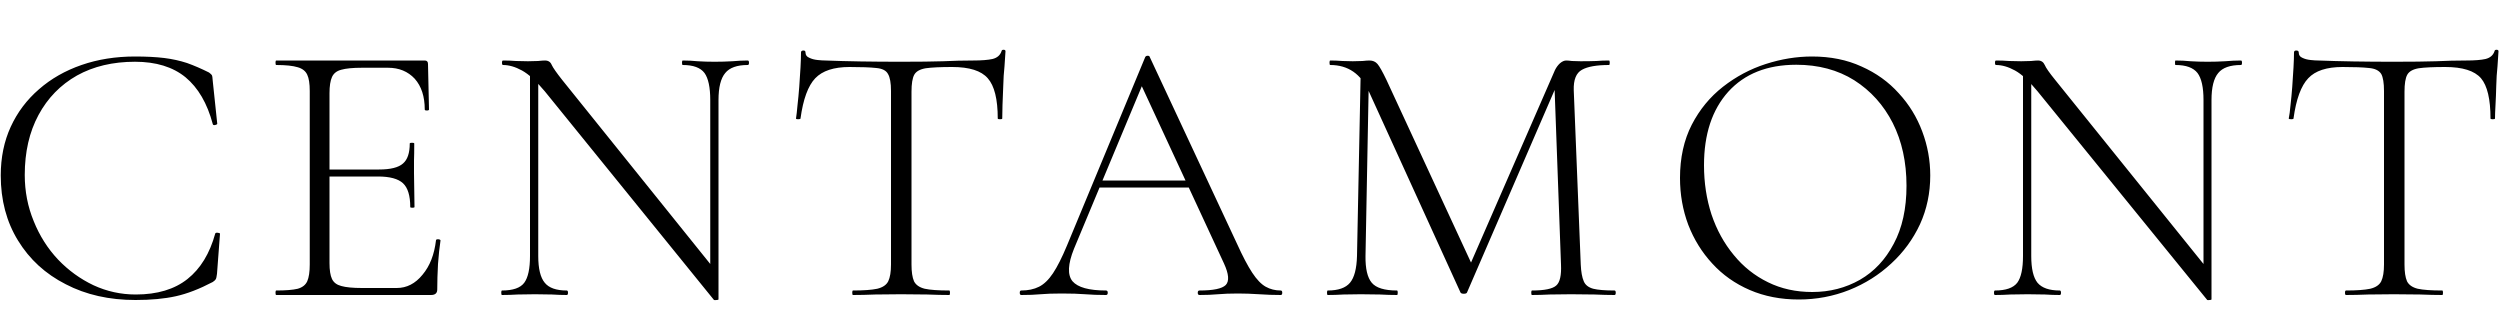
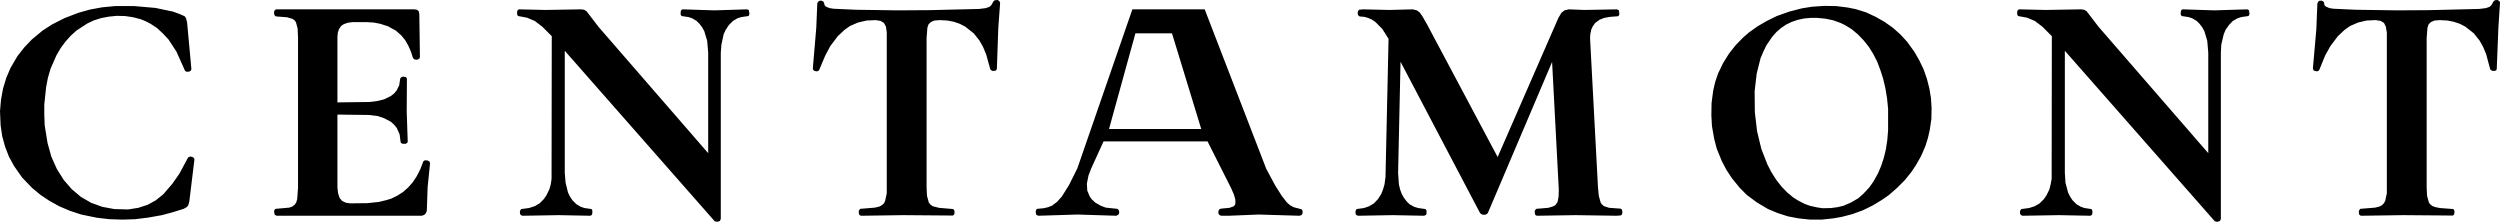
- <svg xmlns="http://www.w3.org/2000/svg" viewBox="0 0 1000 130">
-   <path id="sig" d="M54 22.6Q60.8 22.6 65.7 23.2Q70.5 23.8 74.8 25.2Q79 26.7 83.6 29Q84.5 29.7 84.7 30Q85 30.4 85.1 32.4L86.9 49.5Q86.9 49.8 86.1 50Q85.2 50.2 85.1 49.6Q81.8 37.2 74.2 30.9Q66.6 24.7 54 24.7Q40.7 24.7 30.8 30.2Q20.9 35.8 15.4 46Q9.9 56.2 9.9 70Q9.9 79.8 13.5 88.5Q17 97.2 23.2 103.8Q29.4 110.3 37.4 114.1Q45.4 117.8 54.3 117.8Q67.2 117.8 75 111.6Q82.8 105.4 86.1 93.4Q86.3 93 87.1 93.1Q88 93.2 88 93.5L86.8 109.5Q86.6 111.2 86.3 111.7Q86 112.2 85.1 112.8Q77.1 117 70.3 118.5Q63.5 120 54.2 120Q38.4 120 26.3 113.7Q14.1 107.5 7.2 96.2Q0.3 85 0.3 70.2Q0.3 59.4 4.3 50.7Q8.3 42 15.6 35.7Q22.8 29.4 32.6 26Q42.4 22.6 54 22.6ZM172.4 118H110.5Q110.2 118 110.2 117.1Q110.2 116.2 110.5 116.2Q116.2 116.2 119.1 115.5Q121.9 114.7 122.9 112.5Q123.9 110.2 123.9 105.8V36.4Q123.9 32 122.9 29.9Q121.9 27.7 119.1 26.9Q116.2 26 110.5 26Q110.2 26 110.2 25.1Q110.2 24.2 110.5 24.2H169.9Q171.2 24.2 171.2 25.6L171.6 43.8Q171.6 44.2 170.7 44.2Q169.9 44.2 169.9 43.8Q169.9 36 165.9 31.5Q161.8 27.1 155.2 27.1H144.8Q139.3 27.1 136.5 27.9Q133.8 28.6 132.8 30.8Q131.8 33 131.8 37.3V105.2Q131.8 109.5 132.8 111.6Q133.8 113.7 136.5 114.4Q139.3 115.2 144.8 115.2H158.7Q164.7 115.2 169 109.9Q173.4 104.7 174.4 96.1Q174.4 95.7 175.3 95.7Q176.2 95.8 176.2 96.2Q175.6 100.2 175.2 105.6Q174.9 111.1 174.9 115.8Q174.9 118 172.4 118ZM164.1 82.8Q164.1 76 161.2 73.3Q158.3 70.6 151.2 70.6H128.1V67.8H151.6Q158.5 67.8 161.2 65.4Q163.9 63.1 163.9 57.4Q163.9 57.1 164.8 57.1Q165.7 57.1 165.7 57.4Q165.7 61.8 165.6 64.2Q165.6 66.6 165.6 69.2Q165.6 72.6 165.7 75.8Q165.8 79 165.8 82.8Q165.8 83.1 164.9 83.1Q164.1 83.1 164.1 82.8ZM212 102.4V27.7L215.3 28V102.4Q215.3 110 217.9 113.1Q220.4 116.2 226.7 116.2Q227.2 116.2 227.2 117.1Q227.2 118 226.7 118Q223.9 118 220.8 117.8Q217.7 117.7 214 117.7Q210.4 117.7 207.1 117.8Q203.8 118 200.8 118Q200.5 118 200.5 117.1Q200.5 116.2 200.8 116.2Q207.4 116.2 209.7 113.1Q212 110 212 102.4ZM287.4 119.7Q287.4 120 286.7 120Q285.9 120.1 285.6 120L217.9 36.5Q212.8 30.4 208.8 28.2Q204.8 26 201.2 26Q200.8 26 200.8 25.1Q200.8 24.2 201.2 24.2Q203.8 24.2 206.4 24.4Q209.2 24.5 211.2 24.5Q213.4 24.5 215.2 24.4Q217.1 24.2 218 24.2Q220 24.2 220.7 26Q221.5 27.7 224.9 32L286.2 108.2ZM287.4 40V119.7L284.1 115V40Q284.1 32.4 281.8 29.2Q279.4 26 273.1 26Q272.8 26 272.8 25.1Q272.8 24.2 273.1 24.2Q276.1 24.2 279.1 24.5Q282.2 24.7 285.9 24.7Q289.4 24.7 292.9 24.5Q296.3 24.2 299.1 24.2Q299.6 24.2 299.6 25.1Q299.6 26 299.1 26Q292.7 26 290.1 29.2Q287.4 32.4 287.4 40ZM339.8 26.8Q330.4 26.8 326.1 31.3Q321.8 35.8 320.2 47.4Q320.2 47.7 319.2 47.7Q318.4 47.7 318.4 47.4Q318.7 45.5 319 42.1Q319.4 38.7 319.7 34.7Q320 30.7 320.2 27Q320.4 23.4 320.4 21Q320.4 20.2 321.4 20.2Q322.2 20.2 322.2 21Q322.2 22.5 323.7 23.1Q325.1 23.8 327 24Q328.9 24.2 330.2 24.2Q343.1 24.7 360.4 24.7Q371 24.7 377.2 24.5Q383.4 24.2 389.3 24.2Q394.2 24.2 397 23.6Q399.8 22.9 400.6 20.5Q400.7 19.9 401.4 19.9Q402.2 19.9 402.2 20.5Q402.1 22.8 401.8 26.5Q401.4 30.2 401.3 34.4Q401.1 38.5 401 42Q400.9 45.5 400.9 47.4Q400.9 47.7 400 47.7Q399.1 47.7 399.1 47.4Q399.1 35.8 395.1 31.3Q391.2 26.8 380.9 26.8Q373.9 26.8 370.3 27.3Q366.8 27.9 365.7 29.9Q364.6 31.9 364.6 36.7V105.8Q364.6 110.2 365.6 112.5Q366.7 114.7 369.9 115.5Q373.1 116.2 379.7 116.2Q380 116.2 380 117.1Q380 118 379.7 118Q375.8 118 370.9 117.8Q366.1 117.7 360.4 117.7Q354.9 117.7 350.1 117.8Q345.2 118 341.2 118Q340.9 118 340.9 117.1Q340.9 116.2 341.2 116.2Q347.6 116.2 350.9 115.5Q354.2 114.7 355.3 112.5Q356.4 110.2 356.4 105.8V36.4Q356.4 31.6 355.2 29.6Q354.1 27.5 350.5 27.2Q346.9 26.8 339.8 26.8ZM438.2 75 439.6 72.2H478.4L479.4 75ZM512.3 116.2Q512.9 116.2 512.9 117.1Q512.9 118 512.3 118Q508.1 118 503.7 117.7Q499.2 117.4 495.2 117.4Q490.5 117.4 487.2 117.7Q483.8 118 479.8 118Q479.1 118 479.1 117.1Q479.1 116.2 479.8 116.2Q488.1 116.2 490.3 114Q492.5 111.7 489.6 105.4L455.8 32.5L458.6 30L429.6 99.5Q425.9 108.7 429 112.5Q432.2 116.2 442.4 116.2Q443.1 116.2 443.1 117.1Q443.1 118 442.4 118Q437.9 118 434.1 117.7Q430.4 117.4 424.7 117.4Q419.4 117.4 416.2 117.7Q413 118 408.5 118Q407.9 118 407.9 117.1Q407.9 116.2 408.5 116.2Q412.6 116.2 415.6 114.7Q418.6 113.2 421.2 109.3Q423.8 105.4 426.8 98.2L458.1 22.8Q458.4 22.3 459.1 22.3Q459.8 22.3 459.9 22.8L494.8 97.5Q498.2 105 500.9 109.1Q503.6 113.2 506.3 114.7Q509 116.2 512.3 116.2ZM542.8 102.4 544.3 27.7 547.6 28 546.2 102.4Q546.1 110 548.7 113.1Q551.3 116.2 558.8 116.2Q559.1 116.2 559.1 117.1Q559.1 118 558.8 118Q555.5 118 552 117.8Q548.5 117.7 544.3 117.7Q540.7 117.7 537.4 117.8Q534.1 118 531.1 118Q530.8 118 530.8 117.1Q530.8 116.2 531.1 116.2Q537.4 116.2 540 113.1Q542.6 110 542.8 102.4ZM645.8 116.2Q646.3 116.2 646.3 117.1Q646.3 118 645.8 118Q642.2 118 637.8 117.8Q633.4 117.7 628.4 117.7Q623.8 117.7 619.9 117.8Q616 118 612.8 118Q612.5 118 612.5 117.1Q612.5 116.2 612.8 116.2Q620.3 116.2 622.5 114.2Q624.7 112.3 624.4 105.8L621.7 31.9L626 26.4L586.8 117Q586.6 117.5 585.5 117.5Q584.5 117.5 584.2 117L547.6 36.7Q542.8 26 532.1 26Q531.8 26 531.8 25.1Q531.8 24.2 532.1 24.2Q534.4 24.2 537 24.4Q539.5 24.5 541.1 24.5Q543.2 24.5 545 24.4Q546.8 24.2 547.8 24.2Q549.8 24.2 551 25.6Q552.2 27 554.6 32L589 106.3L585.1 112.6L622 28Q622.8 26.4 624 25.3Q625.3 24.2 626.5 24.2Q627.2 24.2 628.8 24.4Q630.2 24.5 632.2 24.5Q636.1 24.5 638.5 24.4Q640.9 24.2 643.6 24.2Q643.9 24.2 643.9 25.1Q643.9 26 643.6 26Q636.2 26 632.8 27.9Q629.3 29.8 629.5 36.1L632.3 105.8Q632.5 110.2 633.5 112.5Q634.4 114.7 637.3 115.5Q640.1 116.2 645.8 116.2ZM719.5 119.8Q708.7 119.8 699.9 116Q691.1 112.2 684.9 105.4Q678.7 98.7 675.3 89.9Q672 81.1 672 71.2Q672 59.1 676.7 49.9Q681.4 40.8 689.2 34.7Q697 28.6 706.3 25.6Q715.6 22.6 724.8 22.6Q735.9 22.6 744.6 26.6Q753.4 30.5 759.5 37.3Q765.7 44 768.9 52.6Q772.1 61.1 772.1 70.2Q772.1 80.7 768 89.7Q763.8 98.7 756.5 105.4Q749.2 112.2 739.7 116Q730.1 119.8 719.5 119.8ZM724.9 116.8Q735.4 116.8 744 111.9Q752.5 107 757.5 97.5Q762.6 88 762.6 74.3Q762.6 60.1 757.1 49.2Q751.6 38.4 741.7 32.1Q731.8 25.9 718.5 25.9Q701.1 25.9 691.3 36.7Q681.6 47.5 681.6 66.1Q681.6 76.6 684.6 85.8Q687.7 95 693.5 102Q699.2 109 707.2 112.9Q715.1 116.8 724.9 116.8ZM809.2 102.4V27.7L812.5 28V102.4Q812.5 110 815 113.1Q817.6 116.2 823.9 116.2Q824.4 116.2 824.4 117.1Q824.4 118 823.9 118Q821 118 818 117.8Q814.9 117.7 811.1 117.7Q807.5 117.7 804.2 117.8Q801 118 798 118Q797.6 118 797.6 117.1Q797.6 116.2 798 116.2Q804.5 116.2 806.9 113.1Q809.2 110 809.2 102.4ZM884.6 119.7Q884.6 120 883.9 120Q883.1 120.1 882.9 120L815 36.5Q810 30.4 806 28.2Q802 26 798.4 26Q798 26 798 25.1Q798 24.2 798.4 24.2Q801 24.2 803.7 24.4Q806.4 24.5 808.5 24.5Q810.5 24.5 812.4 24.4Q814.3 24.2 815.2 24.2Q817.1 24.2 817.9 26Q818.6 27.7 822.1 32L883.5 108.2ZM884.6 40V119.7L881.4 115V40Q881.4 32.4 879 29.2Q876.5 26 870.2 26Q870 26 870 25.1Q870 24.2 870.2 24.2Q873.2 24.2 876.3 24.5Q879.4 24.7 883.1 24.7Q886.6 24.7 890 24.5Q893.5 24.2 896.4 24.2Q896.8 24.2 896.8 25.1Q896.8 26 896.4 26Q889.9 26 887.3 29.2Q884.6 32.4 884.6 40ZM937 26.8Q927.5 26.8 923.3 31.3Q919 35.8 917.4 47.4Q917.4 47.7 916.5 47.7Q915.5 47.7 915.5 47.4Q915.9 45.5 916.2 42.1Q916.6 38.7 916.9 34.7Q917.2 30.7 917.4 27Q917.6 23.4 917.6 21Q917.6 20.2 918.5 20.2Q919.5 20.2 919.5 21Q919.5 22.5 920.9 23.1Q922.3 23.8 924.2 24Q926 24.2 927.4 24.2Q940.3 24.7 957.5 24.7Q968.2 24.7 974.4 24.5Q980.6 24.2 986.5 24.2Q991.5 24.2 994.2 23.6Q997 22.9 997.8 20.5Q997.9 19.9 998.6 19.9Q999.4 19.9 999.4 20.5Q999.2 22.8 999 26.5Q998.6 30.2 998.5 34.4Q998.4 38.5 998.2 42Q998 45.5 998 47.4Q998 47.7 997.1 47.7Q996.2 47.7 996.2 47.4Q996.2 35.8 992.4 31.3Q988.5 26.8 978.1 26.8Q971 26.8 967.5 27.3Q964 27.9 962.9 29.9Q961.8 31.9 961.8 36.7V105.8Q961.8 110.2 962.8 112.5Q963.9 114.7 967.1 115.5Q970.3 116.2 976.9 116.2Q977.2 116.2 977.2 117.1Q977.2 118 976.9 118Q973 118 968.1 117.8Q963.2 117.7 957.5 117.7Q952.1 117.7 947.3 117.8Q942.4 118 938.4 118Q938 118 938 117.1Q938 116.2 938.4 116.2Q944.8 116.2 948.1 115.5Q951.4 114.7 952.5 112.5Q953.6 110.2 953.6 105.8V36.4Q953.6 31.6 952.5 29.6Q951.2 27.5 947.6 27.2Q944 26.8 937 26.8Z" />
+ <svg xmlns="http://www.w3.org/2000/svg" viewBox="0 -1054 12306 1092">
+   <path id="sig" fill-rule="evenodd" d="M4311-955l24 4l16 10l10 18l4 29l0 791l-8 38l-6 12l-10 9l-13 7l-21 5l-73 6l-7 10l1 16l5 6l6 2l207-3l245 2l6-6l2-9l-2-11l-5-6l-70-6l-31-8l-11-8l-8-10l-9-33l-2-40l0-737l4-51l6-17l12-11l17-7l26-2l37 2l32 6l29 10l27 14l42 33l28 35l18 32l15 36l21 75l9 7l14 0l6-4l3-6l7-201l9-124l-2-6l-9-8l-15 1l-7 6l-10 18l-10 9l-18 6l-31 4l-247 6l-157 1l-205-3l-109-5l-19-3l-18-7l-7-7l-3-13l-4-6l-9-4l-10 1l-7 6l-3 7l-5 120l-17 200l2 7l6 5l10 2l8-1l5-5l30-71l25-47l37-49l33-31l27-19l39-17l43-10zM11694-955l25 4l16 10l9 18l5 29l0 791l-8 38l-7 12l-9 9l-13 7l-21 5l-73 6l-7 10l1 16l5 6l6 2l207-3l245 2l5-6l2-9l-1-11l-5-6l-66-5l-20-4l-15-5l-11-8l-8-10l-9-33l-2-40l0-737l4-51l6-17l12-11l17-7l26-2l37 2l31 6l30 10l27 14l42 33l28 35l18 32l15 36l20 75l10 7l14 0l6-4l2-6l8-201l8-124l-1-6l-10-8l-14 1l-7 6l-10 18l-10 9l-18 6l-32 4l-247 6l-157 1l-204-3l-110-5l-19-3l-17-7l-8-7l-2-13l-4-6l-9-4l-11 1l-6 6l-3 7l-5 126l-17 194l3 9l6 3l10 2l6-1l6-5l29-71l26-47l37-49l33-31l27-19l39-17l42-10zM2076 8l9-3l8-5l5-8l3-9l4-116l12-118l-3-8l-9-5l-14-1l-7 5l-16 41l-17 33l-20 30l-22 25l-25 22l-28 18l-31 15l-23 7l-37 9l-56 6l-85 1l-21-3l-19-9l-12-14l-8-24l-3-29l0-358l157 2l40 5l33 11l34 18l16 15l12 15l14 31l5 38l2 5l9 4l13 0l8-4l3-6l-5-149l1-159l-1-6l-5-5l-13-2l-10 4l-4 6l-5 33l-13 26l-12 14l-15 12l-34 17l-33 8l-39 5l-158 2l0-322l2-22l6-17l10-15l13-9l20-7l23-3l71 0l34 2l31 6l38 12l40 22l27 24l18 22l15 26l13 29l11 34l8 7l13 1l10-5l3-8l-3-213l-3-13l-9-7l-12-2l-678 0l-7 2l-5 6l-1 8l1 10l4 6l6 3l53 4l27 8l10 7l7 10l8 30l2 44l0 740l-4 56l-5 17l-7 10l-11 9l-16 6l-67 6l-5 4l-3 7l3 18l10 5zM6820-183l-5 37l-7 24l-9 23l-16 25l-20 21l-23 14l-26 9l-36 5l-4 6l-2 8l1 10l4 6l8 3l170-3l155 3l9-4l3-7l0-9l-1-8l-5-5l-35-5l-20-6l-23-13l-14-14l-13-17l-11-19l-8-22l-6-25l-4-57l12-547l391 744l5 5l9 4l11 0l8-3l6-6l316-743l33 628l-1 35l-5 26l-11 16l-14 7l-21 6l-59 5l-8 10l2 17l4 5l6 2l189-3l204 3l21-2l4-5l2-8l-1-11l-3-6l-5-3l-56-4l-25-8l-10-8l-7-10l-9-33l-4-40l-39-734l1-21l5-24l7-15l12-17l22-16l23-9l28-5l39-3l5-4l2-7l-2-18l-10-5l-159 3l-77-3l-22 5l-15 12l-15 25l-299 685l-347-652l-24-42l-13-18l-14-10l-20-5l-115 3l-130-3l-19 2l-5 6l-2 8l1 10l4 6l5 3l23 2l18 5l18 8l18 12l34 34l31 49zM5262-143l-35 56l-23 26l-25 19l-20 8l-22 5l-32 3l-5 6l-2 6l2 16l10 6l194-6l191 6l10-5l4-8l0-8l-3-8l-6-5l-57-6l-24-9l-28-16l-18-17l-9-13l-12-29l-2-34l8-40l13-34l61-134l512 0l116 230l14 32l7 25l0 20l-3 7l-6 6l-20 7l-42 4l-9 4l-4 12l1 9l4 6l9 4l37 0l148-6l200 6l10-3l5-6l1-9l-1-8l-5-6l-38-10l-18-10l-15-13l-25-32l-33-52l-44-82l-303-785l-356 0l-271 783zM5589-890l180 0l144 471l-454 0zM8967 27l56-6l41-7l54-14l52-19l49-24l46-28l33-23l40-35l38-38l33-41l22-33l26-46l21-49l12-39l9-39l8-54l1-55l-3-48l-8-48l-12-47l-16-46l-21-44l-24-42l-36-50l-33-36l-37-33l-41-29l-44-25l-47-22l-51-16l-40-8l-56-7l-57-1l-62 4l-50 8l-62 16l-62 22l-47 23l-45 26l-44 31l-30 26l-37 38l-33 42l-29 47l-24 50l-14 41l-10 43l-8 61l-1 61l3 53l11 63l13 49l24 59l23 44l27 41l39 48l35 35l50 37l54 32l48 20l50 16l53 10l56 6zM8972-29l-27-4l-36-8l-25-9l-33-17l-24-15l-30-25l-27-28l-26-33l-23-36l-21-40l-30-77l-21-87l-11-94l-1-103l10-86l19-76l14-33l15-31l28-41l21-24l23-20l25-17l27-13l29-10l32-7l33-3l32 0l41 4l38 8l36 13l23 11l32 20l30 25l28 29l25 31l22 35l20 39l16 42l14 44l11 47l8 49l5 51l0 105l-4 49l-7 45l-10 42l-13 39l-15 36l-24 43l-20 28l-30 32l-24 21l-36 21l-37 16l-30 7l-31 4zM565-1024l-62 6l-60 11l-57 16l-68 26l-63 32l-46 30l-53 44l-37 39l-33 42l-34 58l-21 49l-16 53l-10 54l-5 57l3 70l8 54l14 51l19 49l25 46l40 57l49 51l41 34l45 30l49 27l52 22l55 18l78 16l61 7l64 2l62-2l65-8l67-12l49-13l58-18l16-9l7-9l5-19l25-206l-2-7l-5-4l-13-4l-11 5l-43 80l-35 50l-44 51l-37 30l-40 22l-46 15l-51 8l-68-2l-59-11l-55-20l-50-29l-45-38l-39-45l-34-54l-27-60l-19-68l-14-87l-2-53l0-50l9-85l9-47l13-44l29-66l21-36l24-32l26-29l28-25l52-34l34-16l35-11l37-7l39-4l42 1l40 6l38 10l24 10l23 12l32 21l29 27l28 30l39 60l42 94l7 4l9 0l8-2l6-6l1-6l-21-228l-5-21l-7-10l-25-11l-33-12l-86-18l-103-9zM2715-173l-4 27l-7 24l-14 29l-13 19l-21 21l-24 14l-28 9l-38 5l-5 6l-2 8l1 10l4 6l8 3l178-3l155 3l7-3l3-6l1-11l-1-9l-4-4l-34-5l-18-6l-22-13l-19-19l-12-18l-10-20l-12-49l-4-48l0-601l738 839l12 3l13-4l5-10l0-819l3-39l11-51l10-22l16-24l20-20l22-13l19-6l35-5l3-4l2-8l-3-17l-8-4l-162 5l-155-5l-7 3l-3 6l-1 16l5 8l34 5l18 6l22 13l14 14l13 17l11 20l14 47l5 58l0 495l-540-622l-59-77l-12-7l-15-2l-176 3l-128-3l-7 3l-3 6l-1 11l2 9l4 4l43 8l38 16l37 28l47 47zM10099-173l-5 27l-6 24l-14 29l-13 19l-21 21l-24 14l-28 9l-38 5l-5 6l-2 8l1 10l4 6l8 3l178-3l155 3l7-3l3-6l1-11l-2-9l-4-4l-33-5l-18-6l-22-13l-19-19l-12-18l-10-20l-13-49l-3-48l0-601l738 839l12 3l13-4l5-10l0-819l2-39l12-51l9-22l17-24l19-20l23-13l19-6l34-5l4-4l2-8l-3-17l-8-4l-162 5l-156-5l-6 3l-3 6l-1 16l5 8l34 5l18 6l22 13l14 14l13 17l11 20l14 47l5 58l0 495l-540-622l-59-77l-12-7l-15-2l-176 3l-128-3l-7 3l-3 6l-1 11l2 9l3 4l44 8l38 16l37 28l47 47z" />
</svg>
